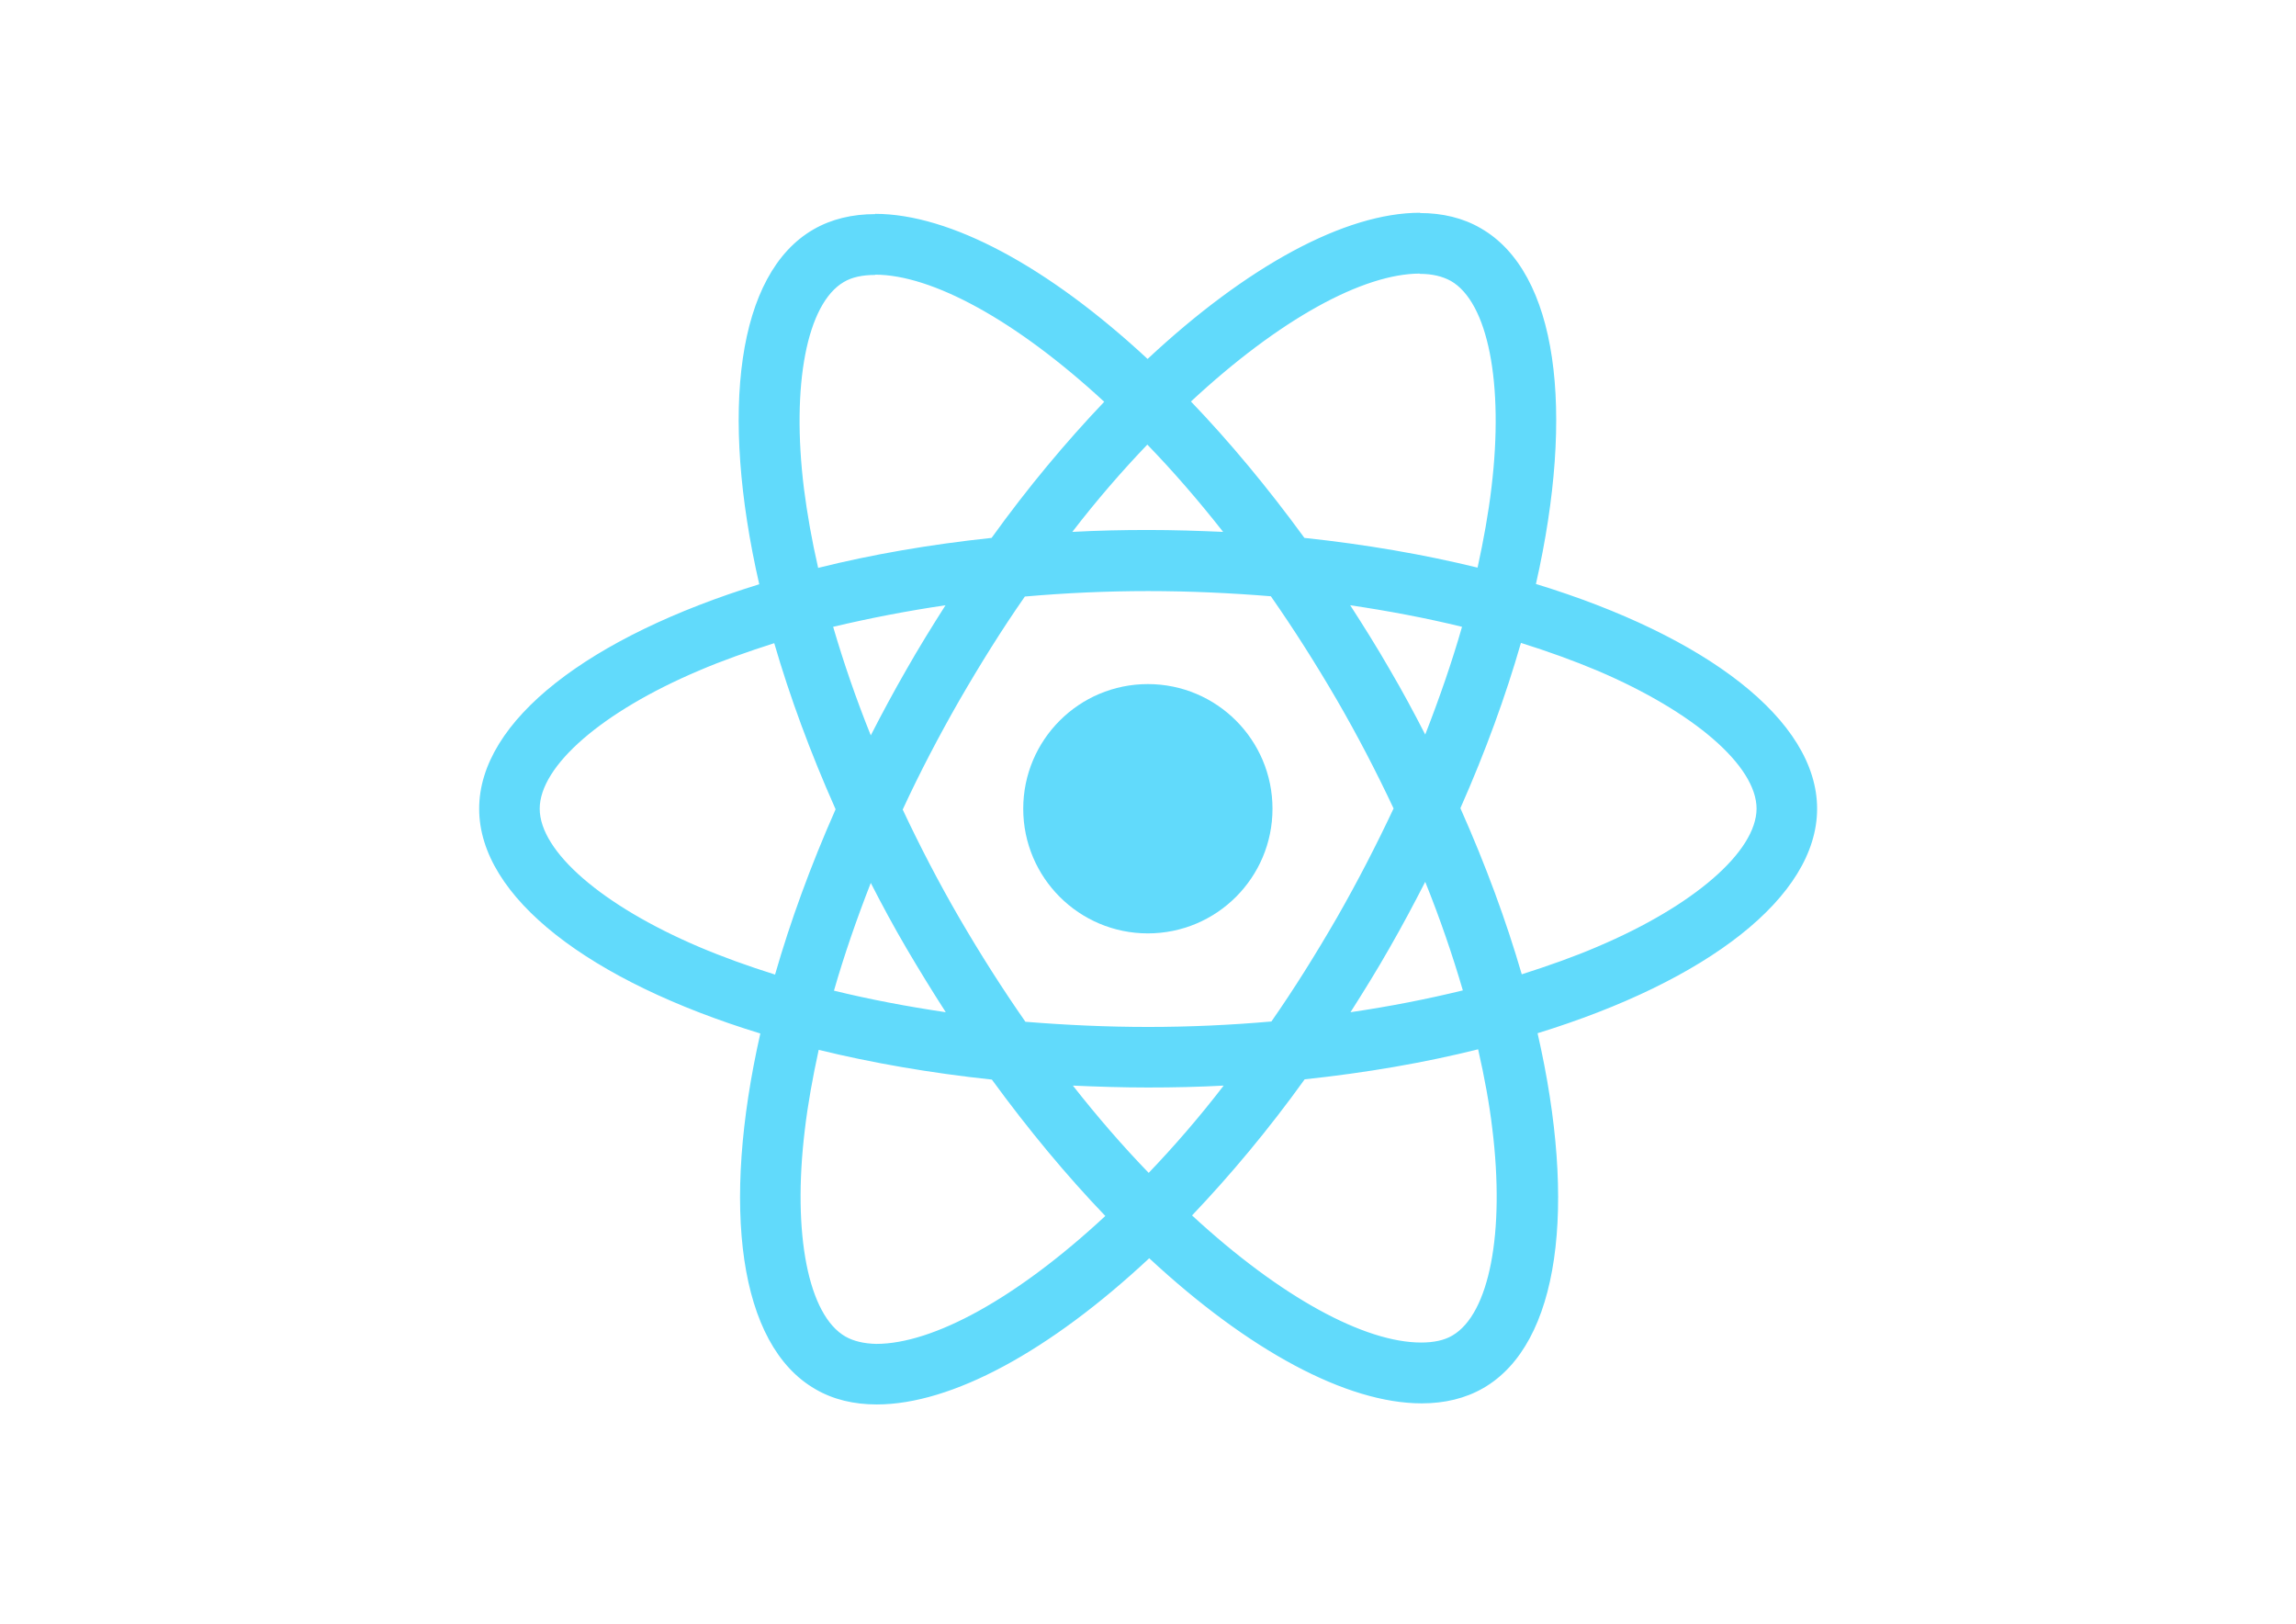
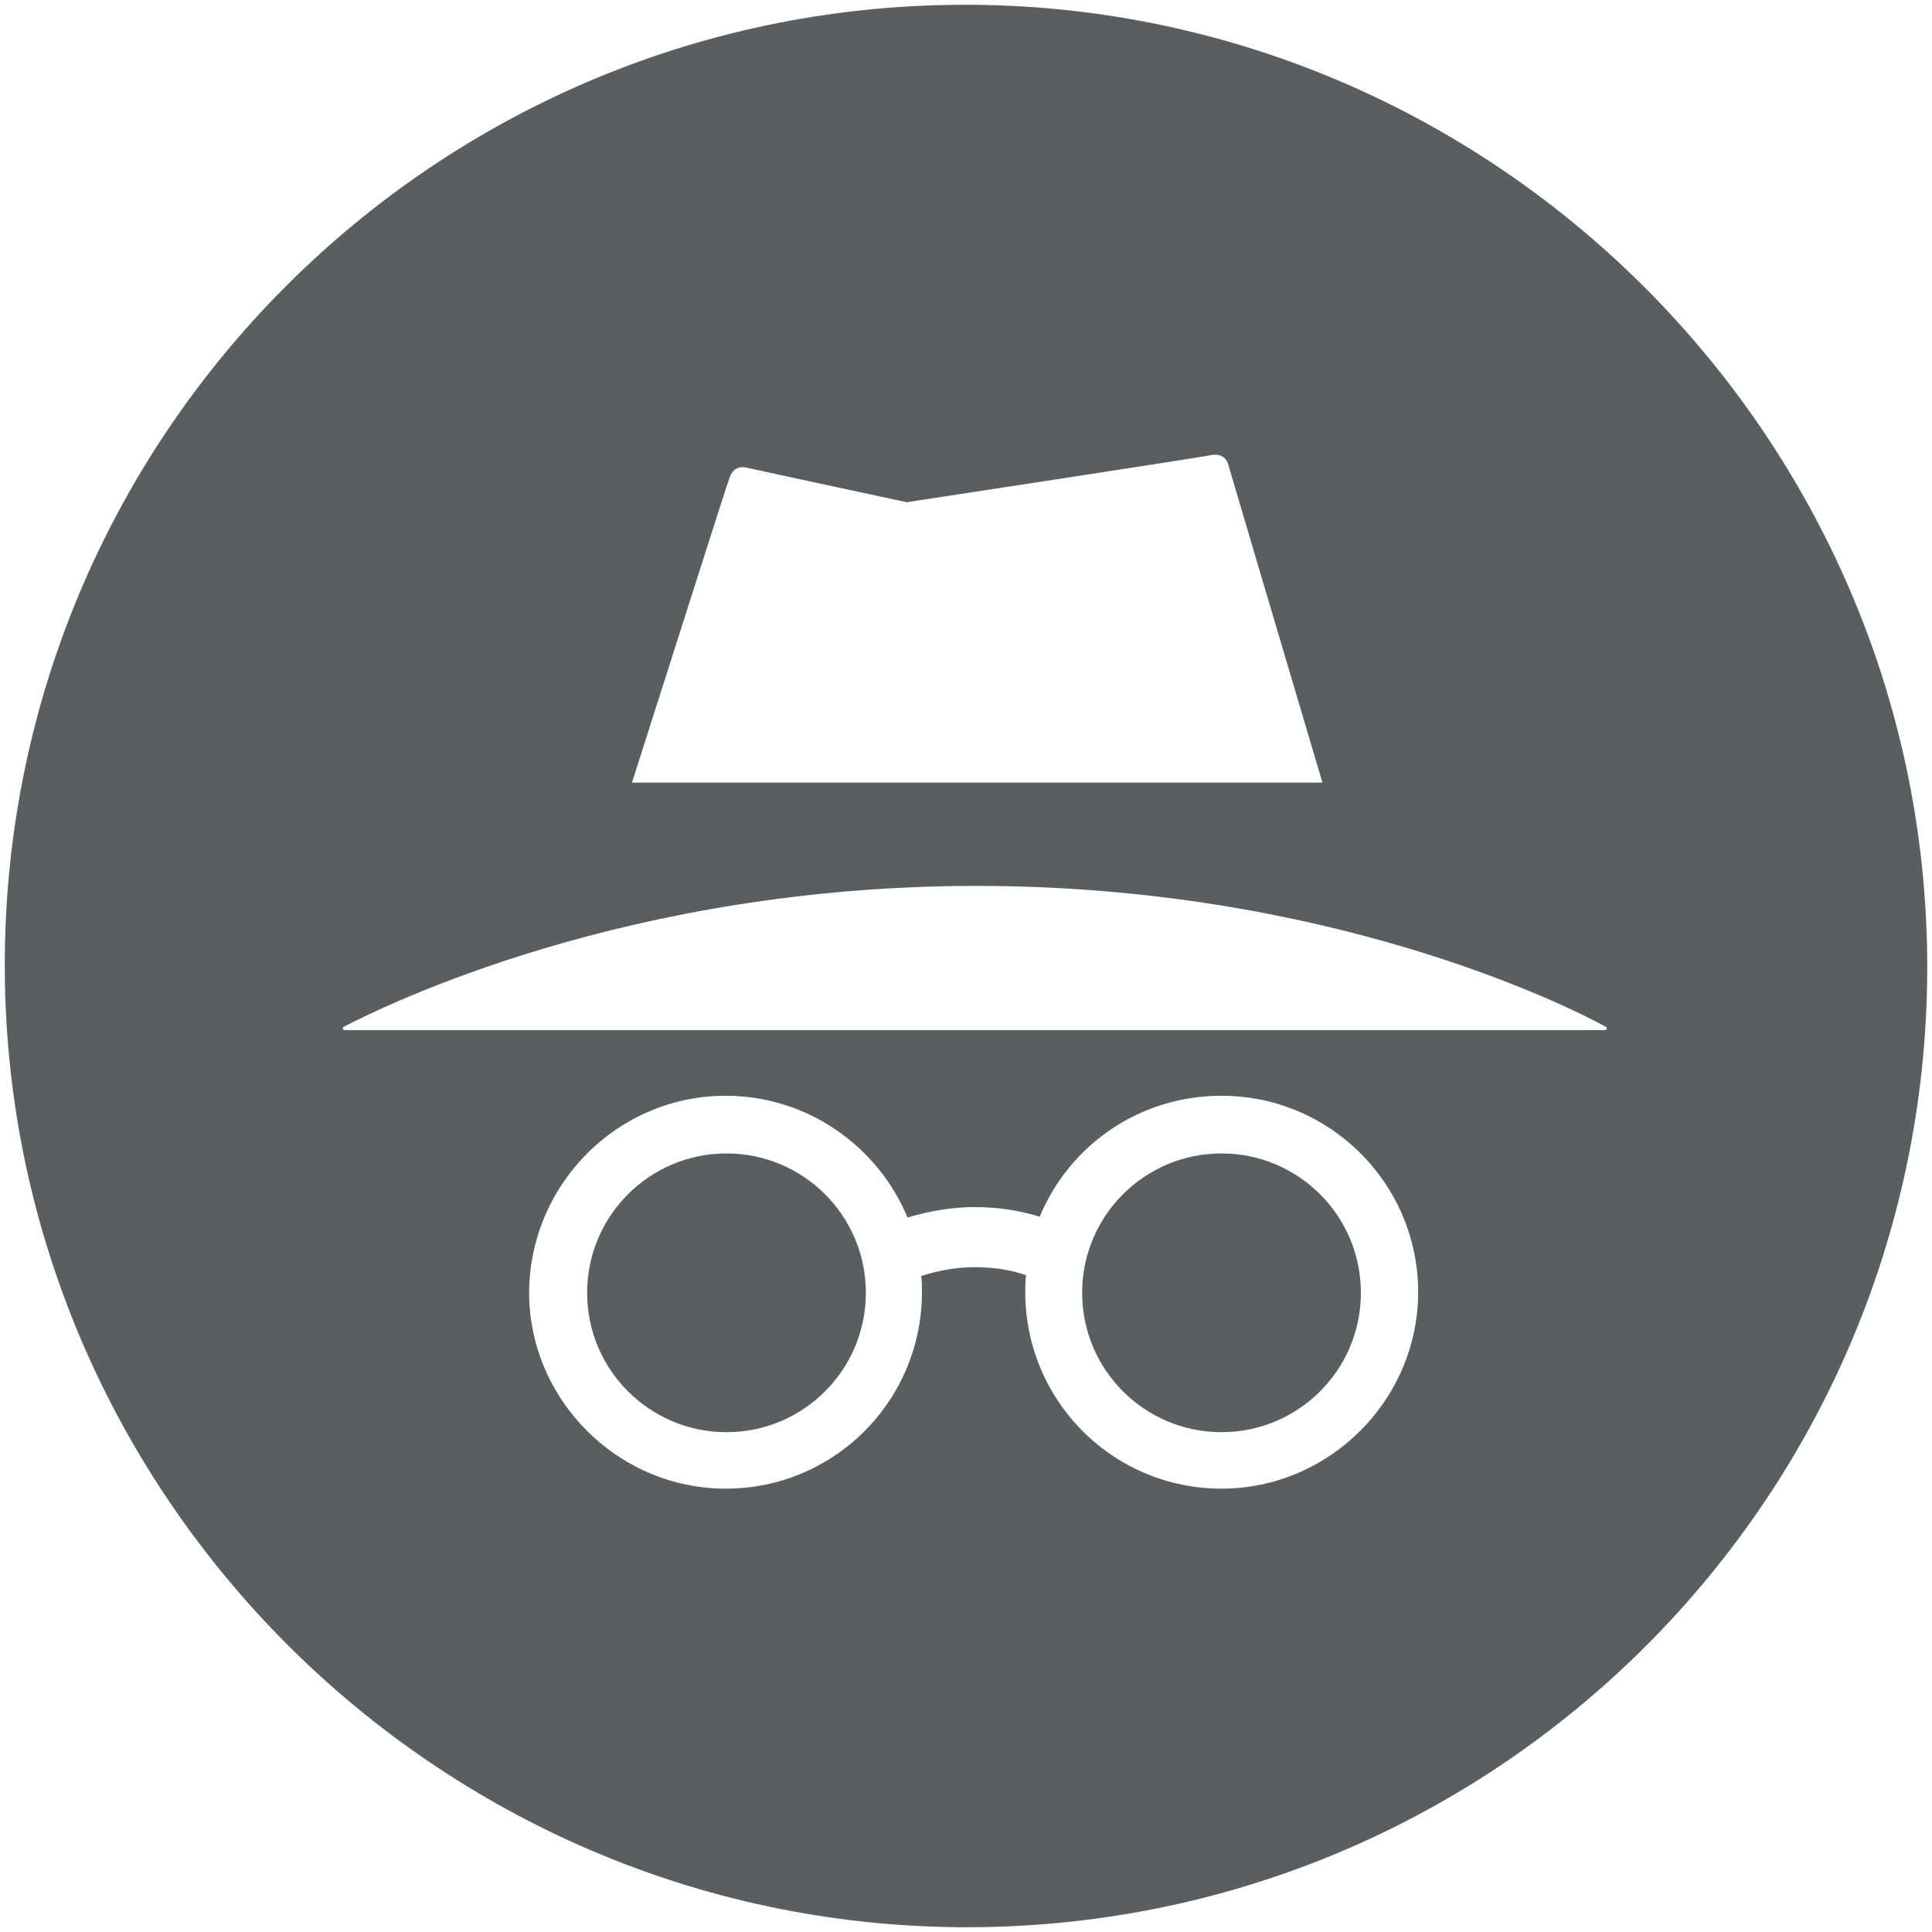
- <svg xmlns="http://www.w3.org/2000/svg" viewBox="0 0 841.9 595.3">
-   <g fill="#61DAFB">
-     <path d="M666.3 296.5c0-32.5-40.7-63.3-103.1-82.4 14.4-63.6 8-114.2-20.2-130.4-6.5-3.8-14.1-5.6-22.4-5.6v22.3c4.6 0 8.3.9 11.4 2.6 13.6 7.8 19.5 37.5 14.9 75.7-1.1 9.4-2.9 19.3-5.1 29.4-19.6-4.8-41-8.5-63.5-10.9-13.5-18.5-27.5-35.3-41.6-50 32.6-30.3 63.2-46.9 84-46.9V78c-27.5 0-63.5 19.6-99.9 53.6-36.4-33.8-72.4-53.2-99.9-53.2v22.3c20.7 0 51.4 16.5 84 46.6-14 14.7-28 31.4-41.3 49.9-22.6 2.4-44 6.1-63.6 11-2.3-10-4-19.7-5.2-29-4.7-38.2 1.1-67.9 14.6-75.8 3-1.8 6.9-2.6 11.5-2.6V78.5c-8.4 0-16 1.8-22.6 5.6-28.1 16.2-34.4 66.7-19.9 130.1-62.2 19.2-102.7 49.9-102.7 82.3 0 32.5 40.7 63.3 103.1 82.4-14.4 63.6-8 114.2 20.2 130.4 6.5 3.8 14.1 5.6 22.5 5.6 27.5 0 63.5-19.6 99.9-53.6 36.4 33.8 72.4 53.2 99.9 53.2 8.4 0 16-1.8 22.6-5.6 28.1-16.2 34.4-66.7 19.9-130.1 62-19.1 102.5-49.9 102.5-82.3zm-130.2-66.7c-3.7 12.9-8.3 26.2-13.5 39.5-4.1-8-8.4-16-13.1-24-4.6-8-9.5-15.8-14.4-23.4 14.2 2.1 27.9 4.7 41 7.9zm-45.8 106.5c-7.8 13.5-15.8 26.3-24.1 38.2-14.9 1.3-30 2-45.2 2-15.1 0-30.2-.7-45-1.9-8.3-11.9-16.4-24.6-24.2-38-7.6-13.1-14.5-26.4-20.8-39.8 6.2-13.4 13.2-26.8 20.7-39.9 7.8-13.5 15.8-26.3 24.1-38.2 14.9-1.3 30-2 45.2-2 15.1 0 30.2.7 45 1.9 8.3 11.9 16.4 24.6 24.2 38 7.6 13.1 14.5 26.4 20.8 39.8-6.3 13.4-13.2 26.8-20.7 39.9zm32.3-13c5.4 13.4 10 26.8 13.8 39.8-13.1 3.2-26.9 5.9-41.2 8 4.9-7.7 9.8-15.6 14.4-23.7 4.6-8 8.9-16.1 13-24.1zM421.2 430c-9.3-9.6-18.6-20.3-27.8-32 9 .4 18.2.7 27.5.7 9.4 0 18.7-.2 27.8-.7-9 11.7-18.3 22.4-27.5 32zm-74.4-58.9c-14.2-2.1-27.9-4.7-41-7.9 3.7-12.9 8.3-26.2 13.5-39.5 4.1 8 8.4 16 13.1 24 4.7 8 9.5 15.8 14.4 23.4zM420.7 163c9.3 9.6 18.6 20.3 27.8 32-9-.4-18.2-.7-27.5-.7-9.4 0-18.7.2-27.8.7 9-11.7 18.3-22.4 27.5-32zm-74 58.9c-4.9 7.7-9.8 15.6-14.4 23.7-4.6 8-8.9 16-13 24-5.4-13.4-10-26.8-13.8-39.8 13.1-3.1 26.9-5.8 41.2-7.9zm-90.5 125.2c-35.4-15.1-58.3-34.9-58.3-50.6 0-15.7 22.9-35.6 58.3-50.6 8.6-3.7 18-7 27.7-10.1 5.7 19.6 13.2 40 22.5 60.9-9.2 20.8-16.6 41.1-22.2 60.6-9.9-3.1-19.3-6.5-28-10.2zM310 490c-13.6-7.8-19.5-37.5-14.9-75.7 1.1-9.4 2.9-19.3 5.1-29.4 19.6 4.8 41 8.5 63.5 10.9 13.5 18.5 27.5 35.3 41.6 50-32.6 30.3-63.2 46.9-84 46.9-4.5-.1-8.3-1-11.3-2.7zm237.2-76.2c4.7 38.2-1.1 67.9-14.6 75.8-3 1.8-6.9 2.6-11.5 2.6-20.7 0-51.4-16.5-84-46.6 14-14.7 28-31.4 41.3-49.9 22.6-2.4 44-6.1 63.6-11 2.3 10.1 4.1 19.8 5.2 29.1zm38.5-66.7c-8.6 3.7-18 7-27.7 10.1-5.7-19.6-13.2-40-22.5-60.9 9.2-20.8 16.6-41.1 22.2-60.6 9.9 3.1 19.3 6.5 28.1 10.2 35.4 15.1 58.3 34.9 58.3 50.6-.1 15.7-23 35.6-58.4 50.6zM320.8 78.4z" />
-     <circle cx="420.9" cy="296.5" r="45.7" />
-     <path d="M520.5 78.1z" />
+ <svg xmlns="http://www.w3.org/2000/svg" viewBox="-0.6 -0.6 241.2 241.2" width="2500" height="2500">
+   <g opacity=".8" fill="#323639">
+     <path d="M121 0C53.9-.6-.6 53.9 0 121c.6 65.2 53.8 118.4 119 119 67.1.6 121.6-53.9 121-121C239.4 53.8 186.2.6 121 0zM90.5 59c.3-.9 1-1.5 2.2-1.2 2.2.5 19.9 4.3 19.9 4.3s36.8-5.6 38.1-5.9c1.1-.2 1.9.4 2.1 1.4.1.4 6.3 21.3 11.7 39.5H78.3C83.9 79.6 90.1 60 90.5 59zm85.9 103.3c-.8 12.2-10.7 22.1-22.9 22.9-14.3.9-26.1-10.4-26.1-24.5 0-.7 0-1.4.1-2.1-2-.7-4.2-1-6.4-1-2.3 0-4.5.4-6.7 1.1.1.7.1 1.3.1 2 0 14.1-11.8 25.4-26.1 24.5-12.2-.8-22.1-10.7-22.9-22.9-.8-14.2 10.5-26.1 24.5-26.1 10.2 0 19 6.3 22.7 15.2 2.7-.8 5.5-1.3 8.4-1.3 2.8 0 5.5.4 8.1 1.2 3.7-8.9 12.4-15.1 22.7-15.1 14.1 0 25.4 11.9 24.5 26.1zm23.4-34.3H42.4c-.2 0-.3-.3-.1-.4 5.2-2.7 35.4-17.6 79-17.6 43.7 0 73.5 14.8 78.6 17.6.2.1.1.4-.1.4z" />
+     <circle cx="151.9" cy="160.8" r="17.4" />
+     <circle cx="90.1" cy="160.8" r="17.4" />
  </g>
</svg>
